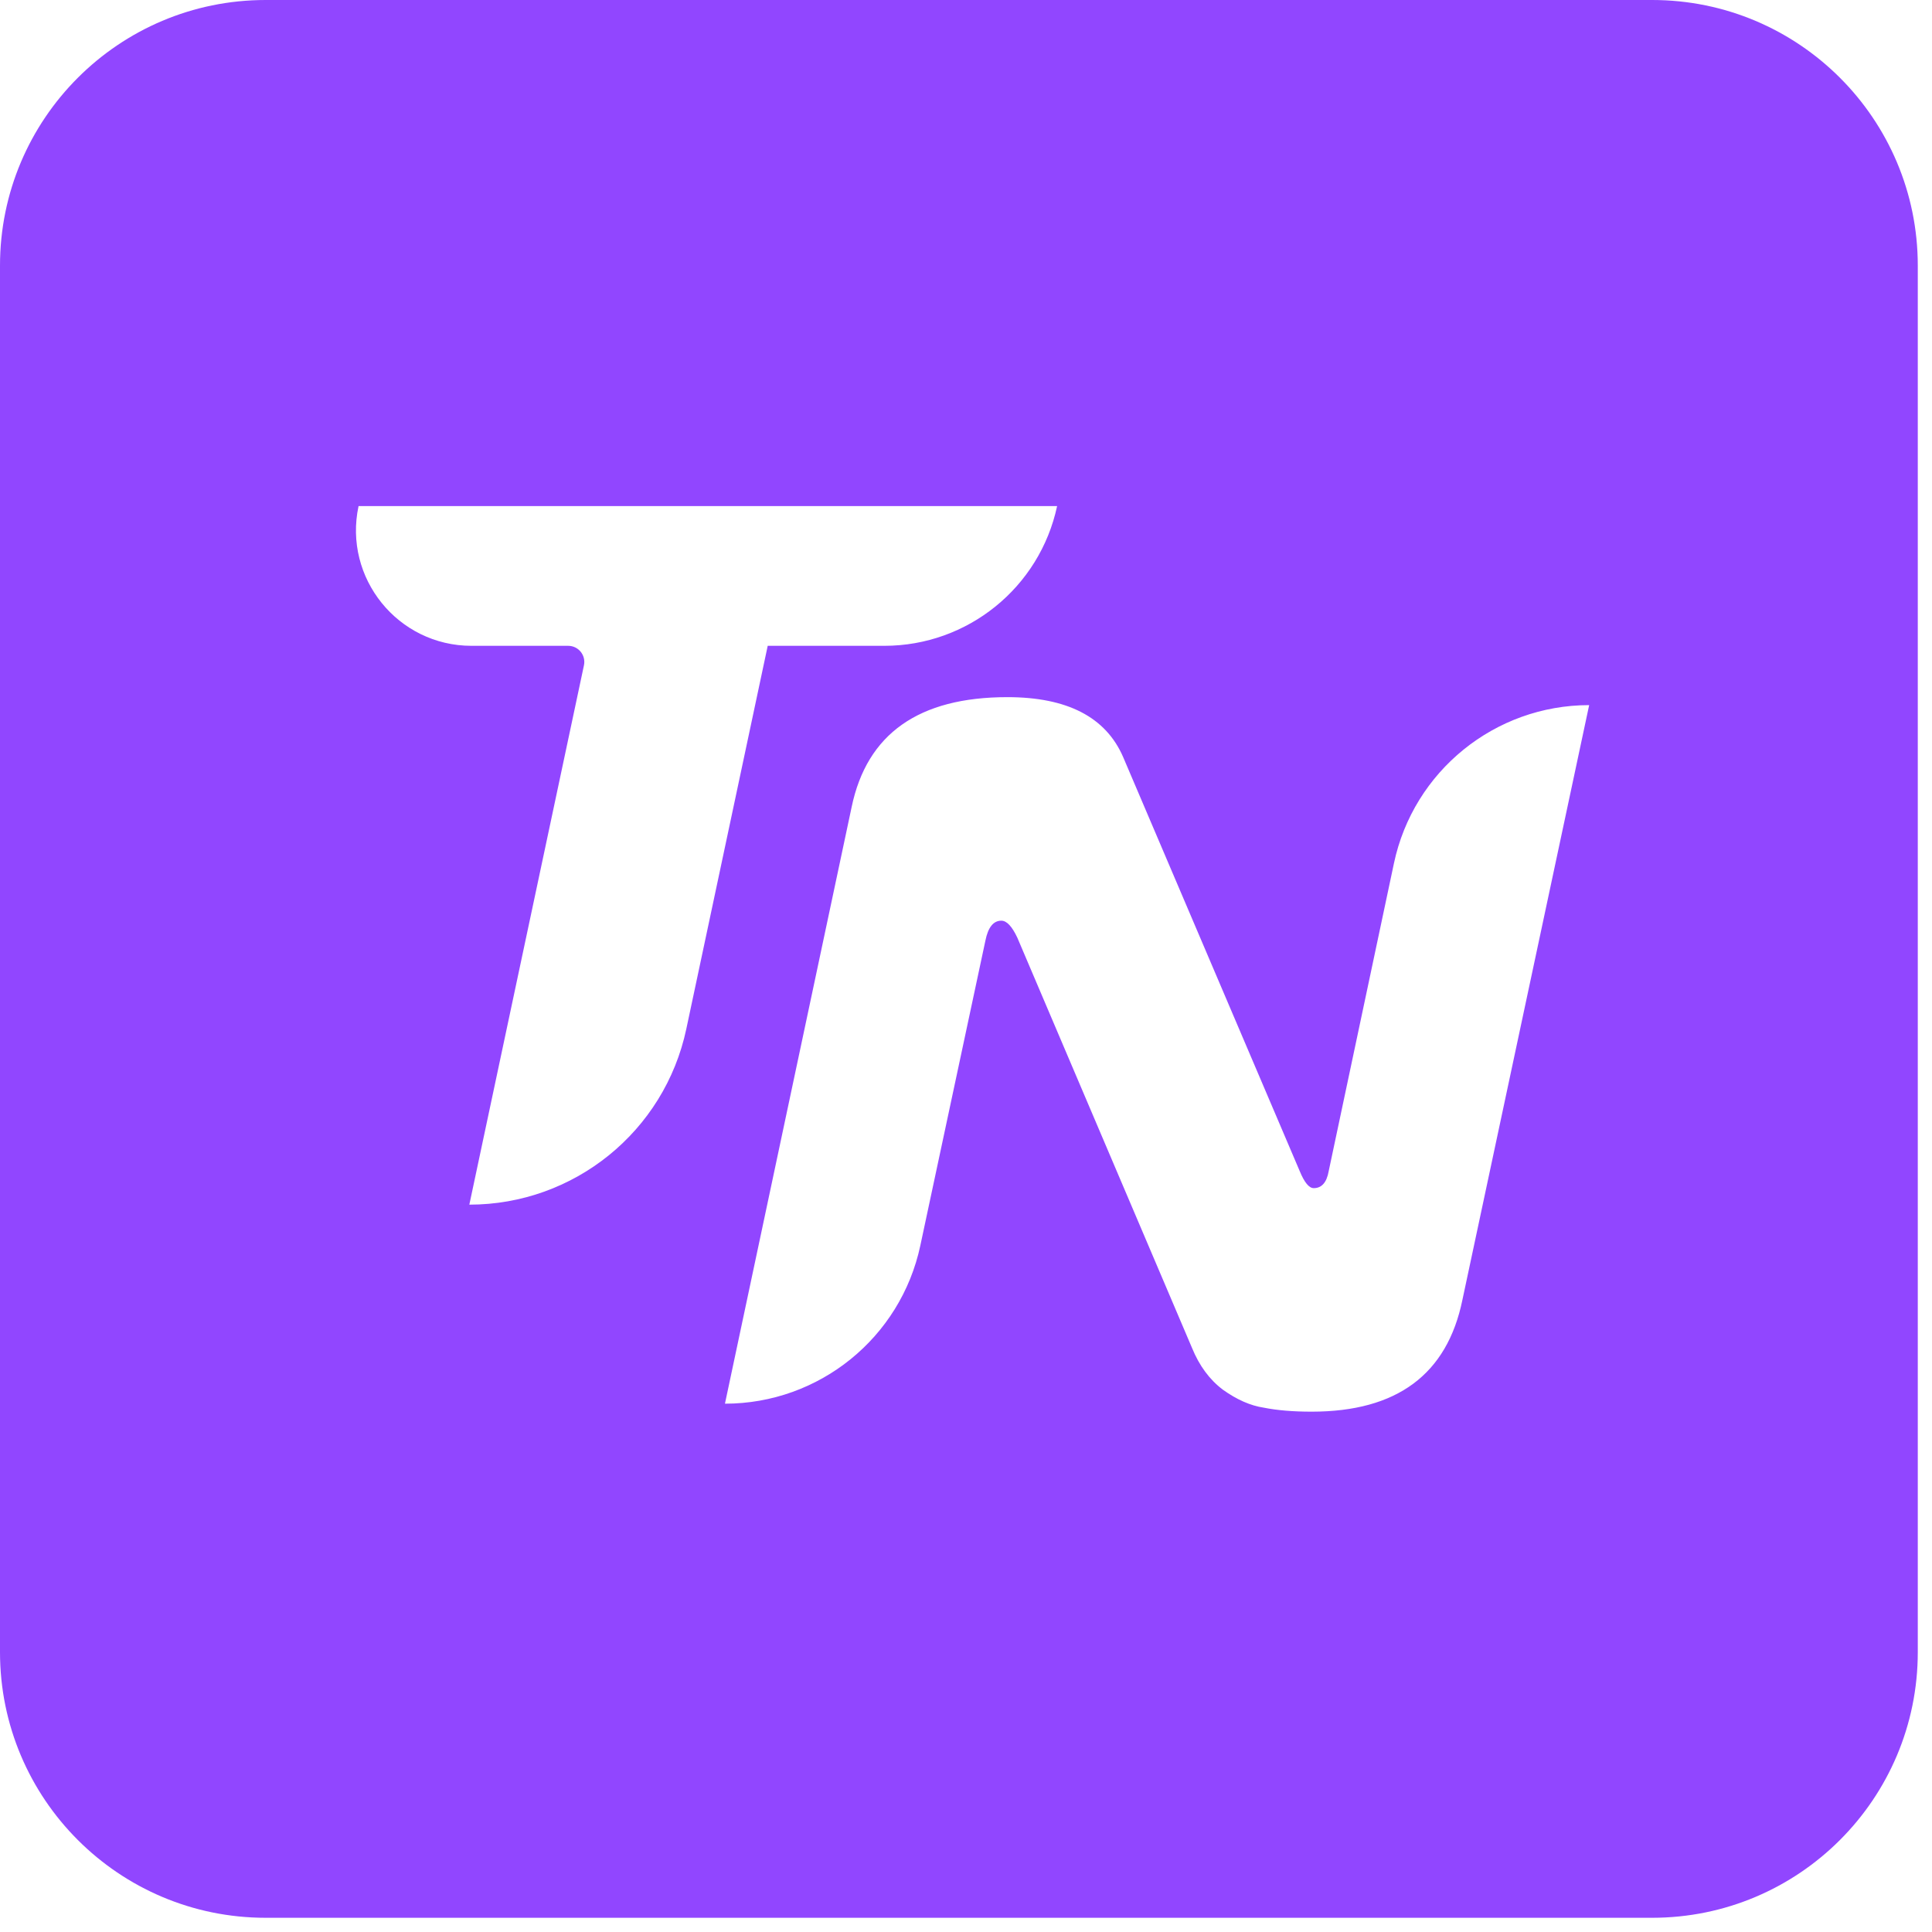
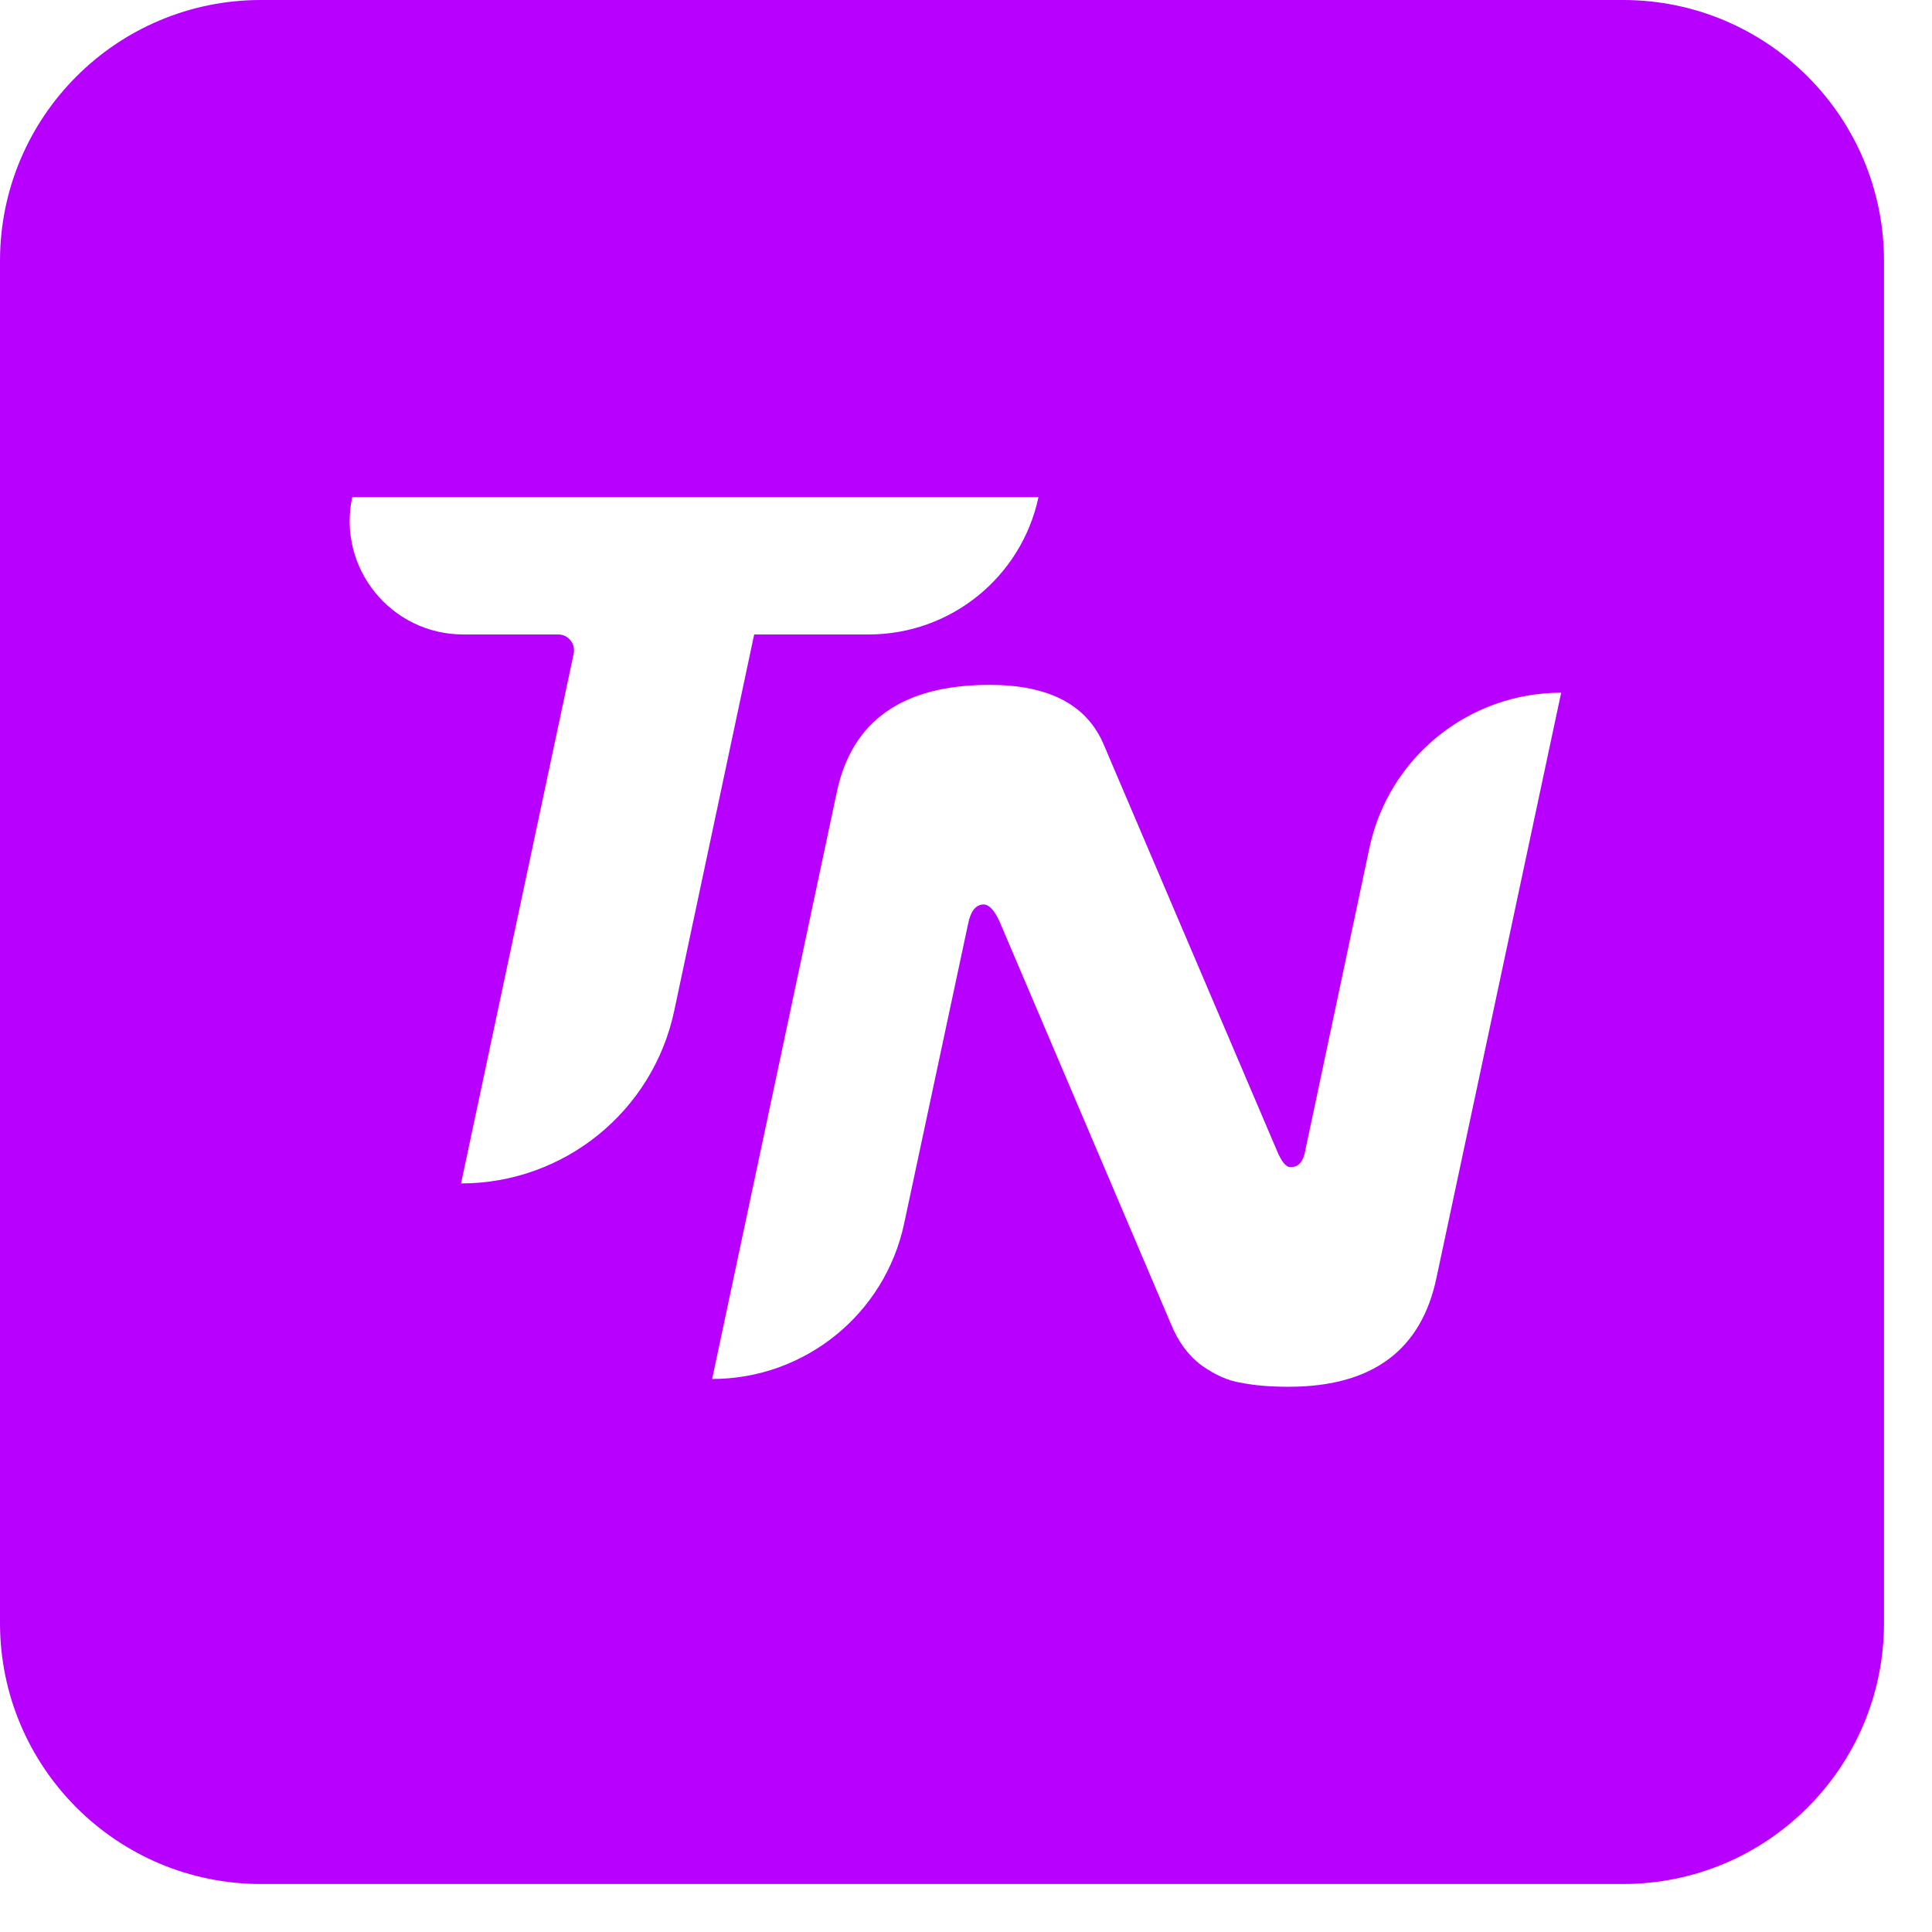
- <svg xmlns="http://www.w3.org/2000/svg" width="95" height="95" viewBox="0 0 95 95" fill="none">
-   <path fill-rule="evenodd" clip-rule="evenodd" d="M81.239 0C88.453 0 94.301 5.848 94.301 13.062V81.238C94.301 88.452 88.453 94.301 81.239 94.301H13.062C5.848 94.301 0 88.452 0 81.238V13.062C0 5.848 5.848 0 13.062 0H81.239ZM49.533 34.28C45.182 34.28 42.63 36.079 41.878 39.678L35.647 69.022C40.282 69.022 44.287 65.781 45.254 61.247L48.454 46.253C48.585 45.599 48.846 45.272 49.238 45.272C49.5 45.272 49.762 45.55 50.023 46.105L58.611 66.274C58.971 67.157 59.479 67.844 60.133 68.335C60.82 68.826 61.49 69.12 62.145 69.218C62.799 69.349 63.584 69.414 64.5 69.414C68.687 69.414 71.157 67.583 71.909 63.919L78.142 34.672C73.507 34.672 69.504 37.916 68.543 42.449L65.334 57.589C65.236 58.145 64.99 58.423 64.598 58.423C64.369 58.423 64.14 58.145 63.911 57.589L55.226 37.224C54.375 35.261 52.477 34.28 49.533 34.28ZM17.631 24.886C16.873 28.421 19.569 31.756 23.185 31.756H27.938C28.442 31.756 28.819 32.22 28.714 32.714L23.078 59.235C28.228 59.235 32.676 55.633 33.747 50.596L37.75 31.756H43.483C47.581 31.756 51.122 28.893 51.98 24.886H17.631Z" fill="#9146FF" />
+ <svg xmlns="http://www.w3.org/2000/svg" width="33" height="33" viewBox="0 0 33 33" fill="none" role="img" aria-label="Tornefy">
+   <path fill-rule="evenodd" clip-rule="evenodd" d="M27.723 0C30.184 4.93935e-05 32.18 1.996 32.18 4.457V27.722C32.18 30.184 30.184 32.18 27.723 32.18H4.457C1.996 32.18 0 30.184 0 27.722V4.457C0 1.996 1.996 4.91344e-05 4.457 0H27.723ZM16.903 11.698C15.418 11.698 14.547 12.312 14.291 13.54L12.164 23.554C13.746 23.554 15.113 22.448 15.443 20.901L16.535 15.784C16.579 15.561 16.669 15.449 16.802 15.449C16.892 15.449 16.981 15.544 17.07 15.733L20.001 22.616C20.124 22.917 20.297 23.152 20.52 23.319C20.755 23.487 20.983 23.587 21.207 23.62C21.43 23.665 21.698 23.687 22.011 23.687C23.439 23.687 24.282 23.062 24.539 21.812L26.666 11.832C25.084 11.832 23.718 12.939 23.39 14.486L22.295 19.652C22.262 19.842 22.178 19.937 22.044 19.937C21.966 19.937 21.888 19.842 21.81 19.652L18.846 12.703C18.555 12.033 17.908 11.698 16.903 11.698ZM6.016 8.492C5.758 9.699 6.678 10.836 7.912 10.837H9.534C9.706 10.837 9.834 10.995 9.799 11.164L7.875 20.214C9.633 20.214 11.151 18.985 11.516 17.266L12.882 10.837H14.839C16.237 10.837 17.445 9.86 17.738 8.492H6.016Z" fill="#B700FF" />
</svg>
